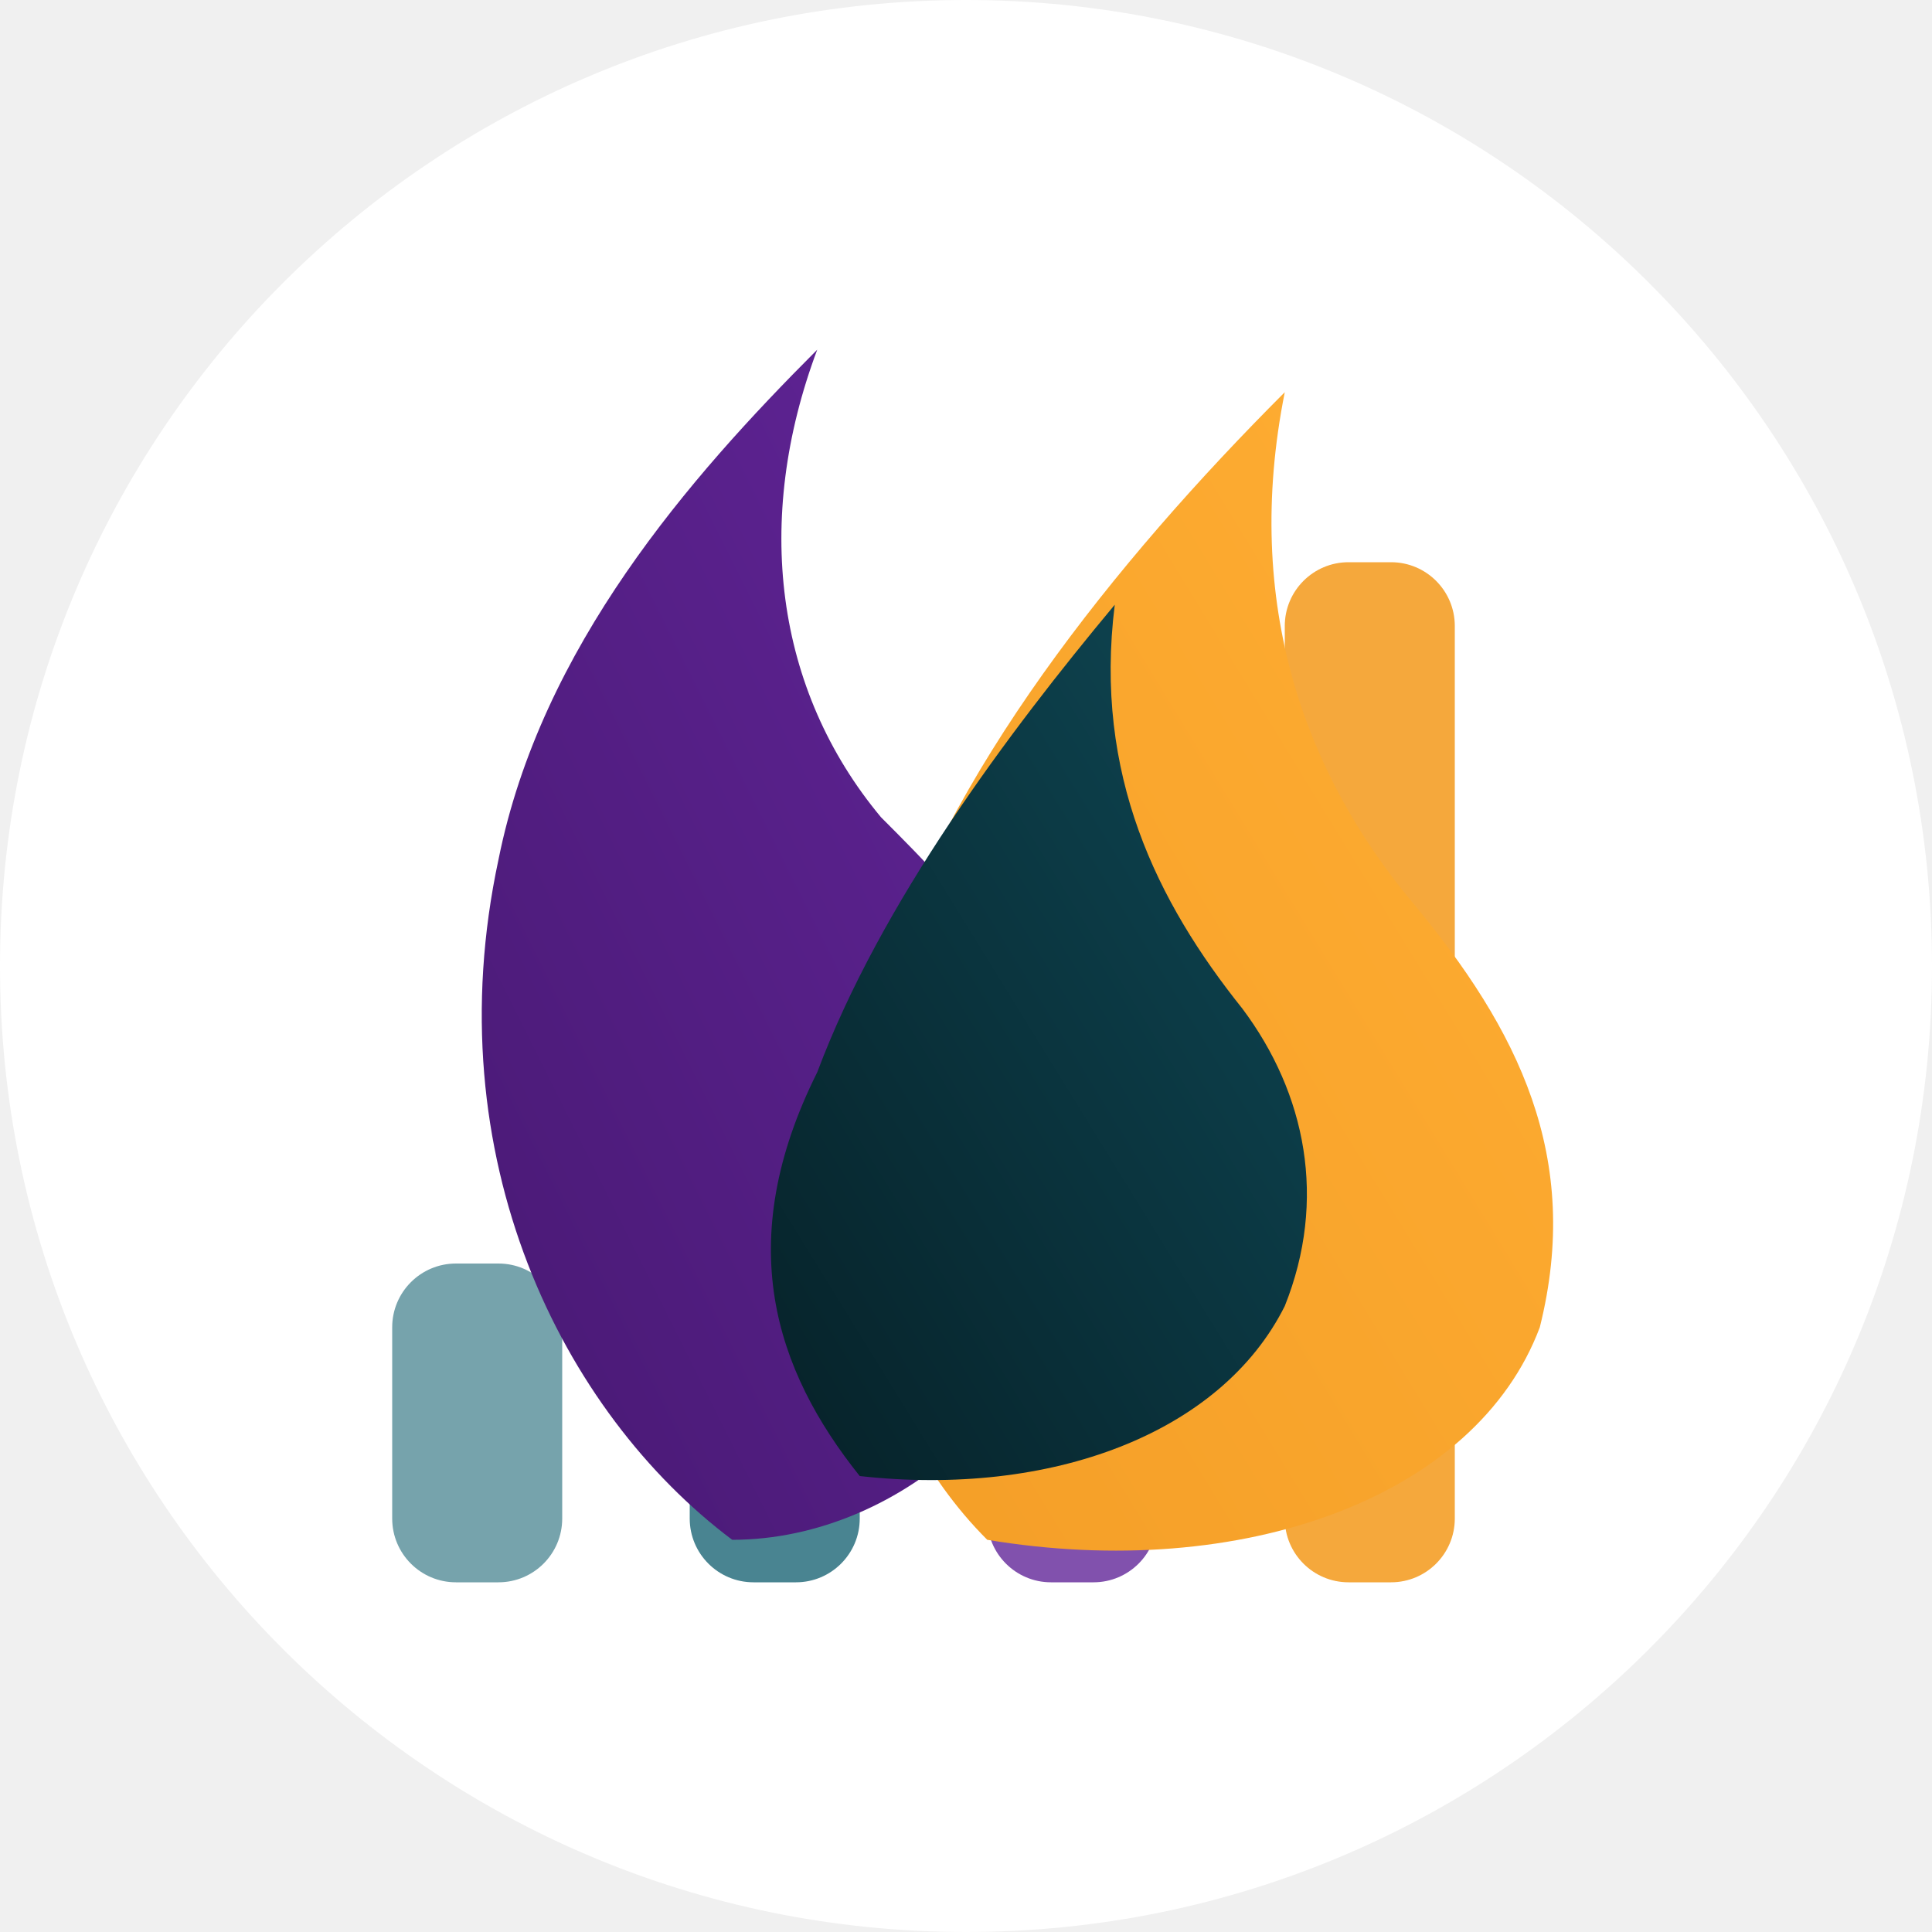
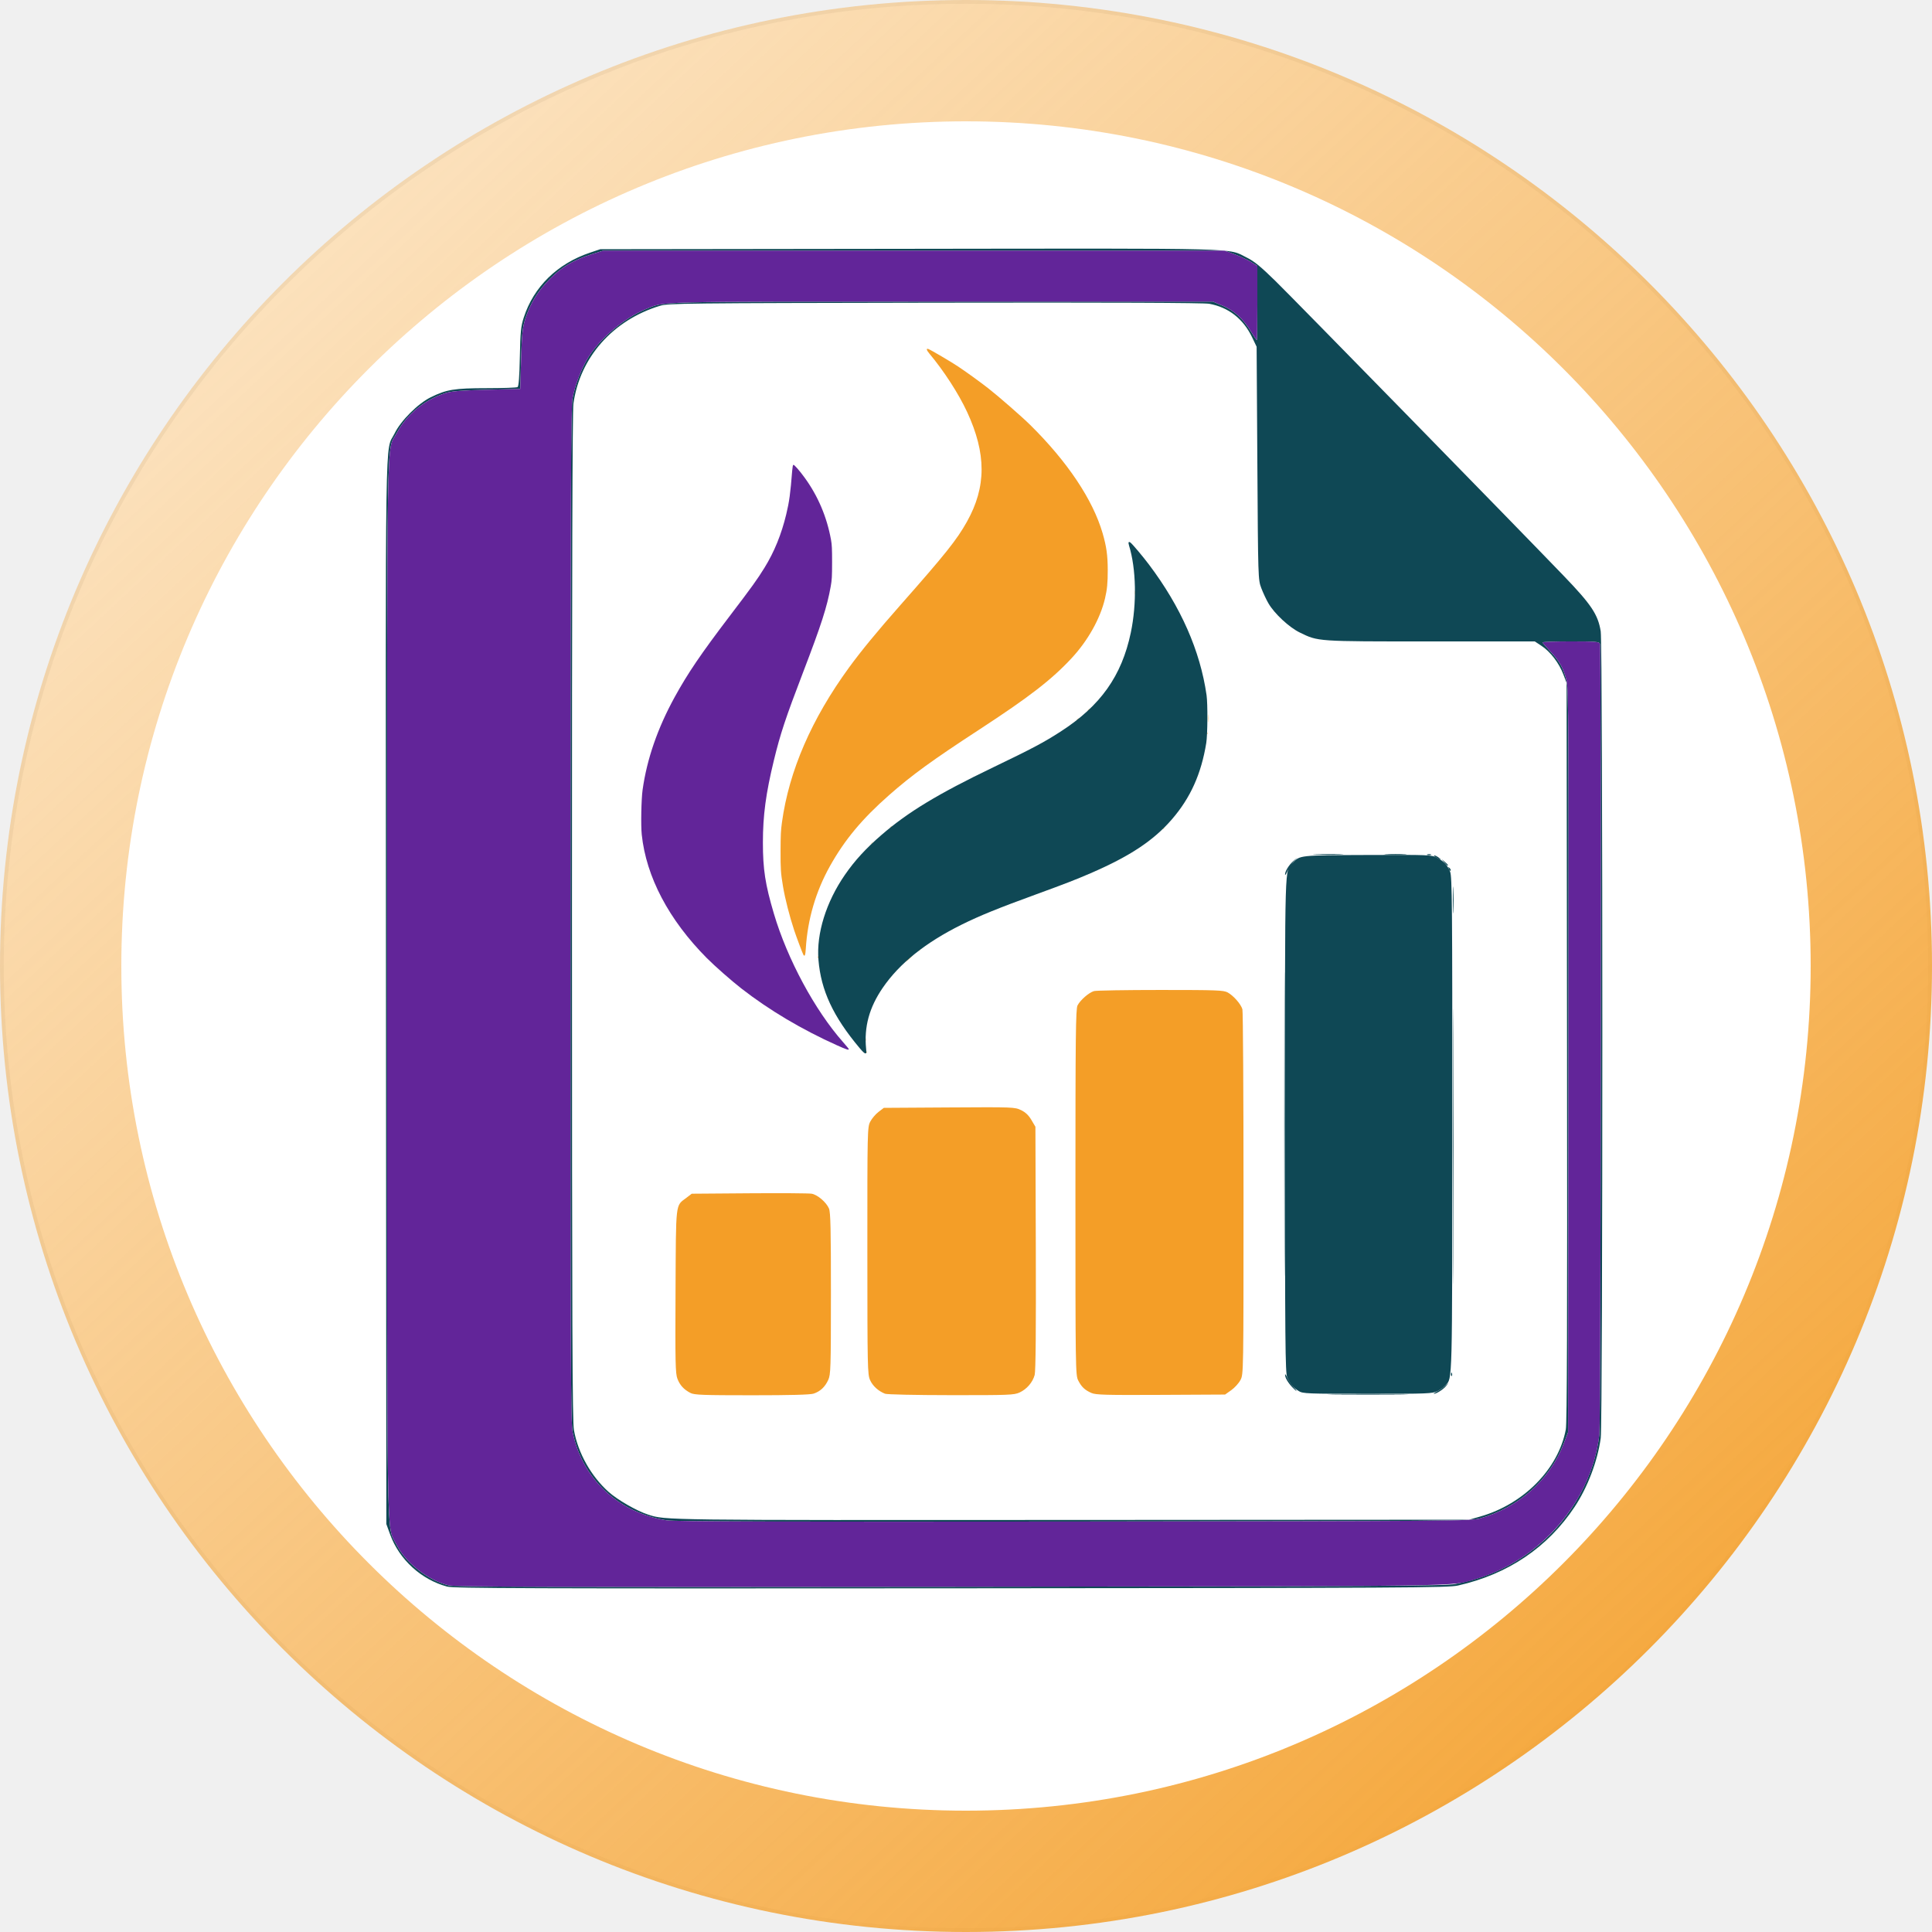
- <svg xmlns="http://www.w3.org/2000/svg" width="100" height="100" viewBox="0 0 100 100" fill="none">
-   <defs>
-     <linearGradient id="ritFlameTeal" x1="0%" y1="100%" x2="100%" y2="0%">
-       <stop offset="0%" stop-color="#062128" />
-       <stop offset="100%" stop-color="#0F4855" />
+ <svg xmlns="http://www.w3.org/2000/svg" xmlns:xlink="http://www.w3.org/1999/xlink" width="1024" height="1024" viewBox="0 0 270.933 270.933" version="1.1" id="svg1" xml:space="preserve">
+   <defs id="defs1">
+     <linearGradient id="linearGradient13">
+       <stop style="stop-color:#f49e27;stop-opacity:0.314;" offset="0" id="stop13" />
+       <stop style="stop-color:#f49e27;stop-opacity:1;" offset="1" id="stop14" />
    </linearGradient>
-     <linearGradient id="ritFlamePurple" x1="0%" y1="100%" x2="100%" y2="0%">
-       <stop offset="0%" stop-color="#481973" />
-       <stop offset="100%" stop-color="#622599" />
-     </linearGradient>
-     <linearGradient id="ritFlameOrange" x1="0%" y1="100%" x2="100%" y2="0%">
-       <stop offset="0%" stop-color="#F49E27" />
-       <stop offset="100%" stop-color="#FFAE33" />
-     </linearGradient>
+     <linearGradient xlink:href="#linearGradient13" id="linearGradient14" x1="47.342" y1="34.027" x2="271.479" y2="274.438" gradientUnits="userSpaceOnUse" />
  </defs>
-   <circle cx="50" cy="50" r="50" fill="#FFFFFF" />
-   <g transform="translate(50 50) scale(1.1) translate(-49 -51)">
-     <rect x="22" y="65" width="8" height="15" rx="3" fill="#1B6575" opacity="0.6" />
-     <rect x="36" y="55" width="8" height="25" rx="3" fill="#1B6575" opacity="0.8" />
-     <rect x="50" y="45" width="8" height="35" rx="3" fill="#622599" opacity="0.8" />
-     <rect x="64" y="32" width="8" height="48" rx="3" fill="#F49E27" opacity="0.9" />
-     <path d="M38 78C30 72 24 60 27 46C29 36 36 28 42 22C39 30 40 38 45 44C49 48 54 53 54 62C54 71 46 78 38 78Z" fill="url(#ritFlamePurple)" />
-     <path d="M50 78C44 72 42 62 45 52C48 42 56 32 64 24C62 34 65 42 70 48C75 54 78 60 76 68C73 76 62 80 50 78Z" fill="url(#ritFlameOrange)" />
-     <path d="M44 75C40 70 38 64 42 56C45 48 51 40 56 34C55 42 58 48 62 53C65 57 66 62 64 67C61 73 53 76 44 75Z" fill="url(#ritFlameTeal)" />
+   <g id="layer1">
+     <g id="g14">
+       <circle style="fill:#ffffff;fill-opacity:1;stroke-width:0.194" id="path14" cx="135.467" cy="135.467" r="134.938" />
+       <path id="path13" style="fill:url(#linearGradient14);fill-opacity:1;stroke-width:0.092" d="M 135.467 0 A 135.467 135.467 0 0 0 0 135.467 A 135.467 135.467 0 0 0 135.467 270.933 A 135.467 135.467 0 0 0 270.933 135.467 A 135.467 135.467 0 0 0 135.467 0 z M 135.467 17.014 A 118.453 118.453 0 0 1 253.919 135.467 A 118.453 118.453 0 0 1 135.467 253.919 A 118.453 118.453 0 0 1 17.014 135.467 A 118.453 118.453 0 0 1 135.467 17.014 z " />
+       <g id="g12" transform="matrix(0.771342,0,0,0.771342,502.9258,13.0934)">
+         <path style="fill:#ffffff;fill-opacity:1;stroke-width:0.15" d="M -551.834,35.111 V 265.717 h 168.427 l 19.615,-19.615 V 98.859 l -63.683,-63.683 z" id="path12" />
+         <g id="g11">
+           <g id="g21" transform="matrix(1.203682,0,0,1.203682,-1032.172,-15.90058)">
+             <path style="fill:#f49e27;stroke-width:0.322" d="m 446.702,158.003 c 0.004,-0.092 0.026,-0.111 0.055,-0.048 0.026,0.057 0.023,0.126 -0.007,0.152 -0.03,0.026 -0.052,-0.021 -0.048,-0.104 z m -0.166,-1.857 c 0,-0.196 0.018,-0.277 0.04,-0.178 0.022,0.098 0.022,0.259 0,0.357 -0.022,0.098 -0.04,0.018 -0.04,-0.178 z m 6.532,-12.215 c 0.299,-0.262 0.565,-0.476 0.59,-0.476 0.025,0 -0.199,0.214 -0.499,0.476 -0.299,0.262 -0.565,0.476 -0.59,0.476 -0.025,0 0.199,-0.214 0.499,-0.476 z m -13.689,-0.238 c 0,-0.153 0.019,-0.215 0.042,-0.139 0.023,0.076 0.023,0.201 0,0.278 -0.023,0.076 -0.042,0.014 -0.042,-0.139 z m -2.205,-0.372 c -0.118,-0.195 -1.039,-2.646 -1.381,-3.673 -0.704,-2.118 -1.389,-4.803 -1.699,-6.663 -0.337,-2.015 -0.376,-2.601 -0.367,-5.394 0.008,-2.366 0.041,-3.049 0.21,-4.277 1.069,-7.769 4.465,-15.606 10.13,-23.38 1.828,-2.508 4.28,-5.49 7.717,-9.385 6.875,-7.79 8.56,-9.9 10.098,-12.652 2.939,-5.256 2.943,-10.265 0.014,-16.578 -1.274,-2.746 -3.496,-6.184 -5.682,-8.792 -0.447,-0.533 -0.522,-0.812 -0.192,-0.716 0.301,0.088 3.544,1.994 4.566,2.683 1.429,0.964 3.243,2.277 4.509,3.264 1.525,1.189 5.107,4.316 6.35,5.543 5.614,5.545 9.447,11.279 10.921,16.34 0.584,2.006 0.771,3.344 0.776,5.552 0.004,1.956 -0.09,2.934 -0.417,4.323 -0.712,3.024 -2.579,6.356 -5.053,9.017 -3.004,3.232 -6.394,5.853 -13.876,10.734 -7.178,4.681 -10.203,6.879 -13.669,9.927 -4.086,3.594 -6.716,6.75 -8.945,10.735 -2.137,3.82 -3.376,8.052 -3.644,12.448 -0.062,1.014 -0.164,1.278 -0.366,0.943 z m 17.408,-0.61 c 0,-0.017 0.072,-0.079 0.16,-0.139 0.145,-0.099 0.149,-0.096 0.035,0.03 -0.12,0.132 -0.195,0.174 -0.195,0.109 z m -7.153,-16.181 c 0,-0.017 0.072,-0.079 0.16,-0.139 0.145,-0.099 0.149,-0.096 0.035,0.03 -0.12,0.132 -0.195,0.174 -0.195,0.109 z m 44.021,-2.221 c 0,-0.017 0.072,-0.079 0.161,-0.139 0.145,-0.099 0.149,-0.096 0.035,0.03 -0.12,0.132 -0.195,0.174 -0.195,0.109 z m -41.178,-0.238 c 0,-0.017 0.072,-0.079 0.16,-0.139 0.145,-0.099 0.149,-0.096 0.035,0.03 -0.12,0.132 -0.195,0.174 -0.195,0.109 z m 47.88,-14.215 c 0.004,-0.092 0.026,-0.111 0.055,-0.048 0.026,0.057 0.023,0.126 -0.007,0.152 -0.03,0.026 -0.052,-0.021 -0.048,-0.104 z m 0.12,-2.254 c 0,-0.545 0.015,-0.768 0.033,-0.496 0.018,0.273 0.018,0.719 0,0.992 -0.018,0.273 -0.033,0.05 -0.033,-0.496 z m -19.707,0.159 c 0.091,-0.087 0.187,-0.159 0.212,-0.159 0.025,0 -0.029,0.071 -0.12,0.159 -0.091,0.087 -0.187,0.159 -0.212,0.159 -0.025,0 0.029,-0.071 0.12,-0.159 z m 1.651,-1.428 c 0.091,-0.087 0.187,-0.159 0.212,-0.159 0.025,0 -0.029,0.071 -0.12,0.159 -0.091,0.087 -0.187,0.159 -0.212,0.159 -0.025,0 0.029,-0.071 0.12,-0.159 z m 7.044,-17.728 c 3.4e-4,-0.262 0.018,-0.359 0.038,-0.217 0.02,0.143 0.02,0.357 -0.001,0.476 -0.021,0.119 -0.038,0.003 -0.037,-0.259 z" id="path53" />
+             <path style="fill:#622599;fill-opacity:1;stroke-width:0.322" d="m 442.247,156.991 c -5.328,-2.393 -10.231,-5.306 -14.444,-8.584 -1.487,-1.157 -4.023,-3.389 -5.221,-4.595 -5.735,-5.776 -9.154,-12.268 -9.823,-18.652 -0.147,-1.399 -0.07,-5.346 0.131,-6.77 0.656,-4.648 2.26,-9.285 4.834,-13.977 1.977,-3.604 3.984,-6.56 8.337,-12.278 3.38,-4.441 4.126,-5.476 5.251,-7.297 1.465,-2.37 2.549,-5.036 3.273,-8.051 0.461,-1.918 0.624,-3.113 0.901,-6.617 0.042,-0.526 0.105,-0.838 0.175,-0.858 0.127,-0.036 0.932,0.881 1.698,1.935 2.022,2.783 3.358,5.928 3.987,9.386 0.135,0.742 0.165,1.379 0.163,3.411 -0.003,2.188 -0.029,2.641 -0.209,3.649 -0.558,3.11 -1.402,5.73 -4.19,13.008 -2.639,6.89 -3.416,9.234 -4.391,13.247 -1.215,5.001 -1.659,8.321 -1.66,12.413 -6.9e-4,4.046 0.352,6.334 1.656,10.736 2.042,6.895 6.192,14.6 10.461,19.424 0.472,0.534 0.859,1.007 0.859,1.051 0,0.174 -0.38,0.051 -1.788,-0.582 z" id="path54" />
+             <path style="fill:#0f4855;fill-opacity:1;stroke-width:0.322" d="m 445.656,157.395 c -3.984,-4.741 -5.831,-8.7 -6.207,-13.314 -0.324,-3.969 1.157,-8.729 3.995,-12.837 1.5,-2.172 3.156,-3.977 5.538,-6.036 3.983,-3.443 8.562,-6.214 16.857,-10.2 5.894,-2.832 7.668,-3.774 10.202,-5.412 6.018,-3.891 9.211,-8.393 10.585,-14.922 0.923,-4.386 0.817,-9.663 -0.265,-13.166 -0.156,-0.504 -0.067,-0.668 0.233,-0.433 0.312,0.244 1.841,2.063 2.772,3.297 4.815,6.384 7.744,13.027 8.705,19.741 0.187,1.309 0.157,5.96 -0.047,7.218 -0.758,4.674 -2.39,8.296 -5.2,11.541 -2.774,3.204 -6.345,5.568 -12.288,8.137 -2.254,0.974 -3.851,1.593 -8.162,3.165 -5.791,2.111 -8.585,3.247 -11.3,4.593 -5.463,2.709 -9.388,5.852 -11.914,9.54 -2.041,2.979 -2.839,5.906 -2.512,9.208 0.066,0.667 0.061,0.694 -0.12,0.694 -0.133,0 -0.388,-0.238 -0.872,-0.813 z" id="path55" />
+           </g>
+           <path style="fill:#f49e27;fill-opacity:1" d="m -526.476,236.278 c -1.218,-0.634 -1.931,-1.411 -2.384,-2.6 -0.36,-0.945 -0.403,-2.989 -0.337,-15.913 0.084,-16.533 -0.043,-15.436 1.968,-16.97 l 0.977,-0.745 10.472,-0.079 c 5.76,-0.043 10.861,-0.008 11.338,0.079 1.077,0.197 2.668,1.564 3.143,2.699 0.286,0.684 0.356,3.786 0.352,15.482 -0.005,13.655 -0.038,14.697 -0.494,15.685 -0.589,1.276 -1.44,2.072 -2.648,2.477 -0.612,0.205 -4.208,0.301 -11.245,0.3 -8.856,-10e-4 -10.46,-0.061 -11.139,-0.414 z m 35.36,0.133 c -1.225,-0.491 -2.225,-1.402 -2.709,-2.469 -0.468,-1.03 -0.493,-2.213 -0.498,-23.518 -0.006,-21.883 0.007,-22.459 0.521,-23.466 0.29,-0.568 0.965,-1.367 1.5,-1.775 l 0.974,-0.743 11.893,-0.074 c 11.665,-0.073 11.916,-0.063 13.055,0.488 0.812,0.393 1.38,0.933 1.886,1.794 l 0.724,1.231 0.072,22.043 c 0.048,14.768 -0.019,22.383 -0.205,23.073 -0.365,1.354 -1.442,2.601 -2.766,3.203 -0.986,0.448 -1.959,0.485 -12.446,0.475 -6.482,-0.006 -11.645,-0.118 -12,-0.261 z m 37.54,-0.132 c -1.212,-0.531 -1.81,-1.097 -2.417,-2.287 -0.484,-0.948 -0.501,-2.126 -0.501,-34.211 0,-28.499 0.055,-33.334 0.383,-33.97 0.503,-0.973 2.085,-2.347 2.995,-2.602 0.398,-0.111 5.842,-0.202 12.1,-0.202 10.207,0 11.462,0.046 12.198,0.45 1.058,0.58 2.423,2.137 2.681,3.061 0.111,0.398 0.202,15.486 0.202,33.531 0,32.76 -8.1e-4,32.81 -0.553,33.867 -0.304,0.582 -1.058,1.416 -1.676,1.852 l -1.123,0.794 -11.685,0.06 c -9.972,0.051 -11.82,0.001 -12.604,-0.342 z" id="path8" />
+           <path style="fill:#0f4855;fill-opacity:1" d="m -570.721,271.479 c -4.73,-1.282 -8.687,-4.897 -10.355,-9.46 l -0.698,-1.909 -0.068,-96.692 c -0.075,-106.635 -0.209,-97.95 1.569,-101.598 1.126,-2.311 4.243,-5.428 6.569,-6.57 2.897,-1.423 4.281,-1.647 10.176,-1.652 2.916,-0.002 5.44,-0.092 5.608,-0.199 0.208,-0.133 0.341,-1.88 0.416,-5.486 0.095,-4.578 0.191,-5.541 0.708,-7.144 1.808,-5.604 6.109,-9.816 12.064,-11.814 l 1.852,-0.621 56.162,-0.071 c 62.019,-0.078 57.771,-0.189 61.387,1.595 1.334,0.658 2.552,1.657 5.242,4.297 3.548,3.483 44.077,44.935 52.376,53.569 5.029,5.232 6.222,7.021 6.718,10.074 0.388,2.392 0.391,143.893 0.003,146.682 -0.585,4.206 -2.378,8.931 -4.741,12.496 -4.889,7.375 -12.094,12.24 -21.181,14.301 -1.836,0.417 -8.456,0.453 -92.201,0.512 -77.138,0.054 -90.423,0.009 -91.606,-0.311 z m 183.296,-0.472 c 6.015,-1.205 10.724,-3.415 15.18,-7.127 6.021,-5.015 10.139,-12.522 11.006,-20.066 0.279,-2.429 0.376,-143.033 0.099,-143.755 -0.139,-0.362 -0.857,-0.419 -5.292,-0.419 -2.822,0 -5.131,0.079 -5.131,0.175 0,0.096 0.64,0.845 1.422,1.665 1.642,1.722 2.338,2.966 2.926,5.235 0.379,1.462 0.413,8.209 0.351,69.173 l -0.069,67.553 -0.821,2.126 c -2.514,6.514 -8.157,11.539 -15.187,13.524 -1.646,0.465 -4.81,0.489 -73.819,0.568 -52.973,0.06 -72.613,0.002 -74.037,-0.219 -8.764,-1.363 -15.353,-7.523 -17.102,-15.99 -0.362,-1.752 -0.406,-12.173 -0.398,-93.991 0.008,-76.275 0.071,-92.36 0.368,-94.004 0.436,-2.411 1.682,-5.607 2.974,-7.629 2.187,-3.423 6.552,-7.056 10.311,-8.583 3.596,-1.461 0.548,-1.383 53.807,-1.383 h 49.345 l 1.798,0.761 c 2.073,0.877 3.663,2.332 5.11,4.676 0.535,0.866 1.015,1.575 1.067,1.575 0.052,0 0.095,-3.035 0.095,-6.744 v -6.744 l -1.124,-0.712 c -0.618,-0.392 -1.958,-1.018 -2.977,-1.392 l -1.852,-0.68 h -56.489 -56.489 l -1.973,0.62 c -3.403,1.069 -5.504,2.298 -7.707,4.509 -2.213,2.222 -3.579,4.446 -4.488,7.307 -0.496,1.562 -0.614,2.701 -0.751,7.276 l -0.163,5.424 -6.085,0.154 c -4.751,0.12 -6.405,0.255 -7.541,0.618 -3.786,1.209 -7.059,3.9 -8.82,7.251 -1.908,3.631 -1.755,-5.151 -1.755,100.854 7.5e-4,105.231 -0.123,97.492 1.619,101.071 1.652,3.394 5.7,6.6 9.557,7.57 1.133,0.285 17.622,0.33 91.209,0.251 78.839,-0.085 90.07,-0.145 91.823,-0.496 z m 4.521,-12.267 c 7.931,-2.264 14.208,-8.647 15.563,-15.827 0.22,-1.163 0.279,-19.525 0.222,-68.659 l -0.078,-67.072 -0.596,-1.564 c -0.775,-2.035 -2.353,-4.102 -3.927,-5.144 l -1.256,-0.832 h -18.949 c -20.806,0 -20.39,0.028 -23.786,-1.624 -1.929,-0.939 -4.608,-3.432 -5.693,-5.299 -0.395,-0.679 -0.98,-1.929 -1.301,-2.778 -0.579,-1.532 -0.584,-1.695 -0.715,-22.71 l -0.132,-21.167 -0.823,-1.72 c -1.606,-3.356 -4.286,-5.449 -7.799,-6.091 -0.982,-0.179 -17.745,-0.244 -49.874,-0.191 -45.805,0.075 -48.48,0.105 -49.973,0.558 -8.567,2.599 -14.57,9.384 -15.739,17.79 -0.189,1.362 -0.275,30.999 -0.268,93.323 0.008,75.233 0.072,91.679 0.365,93.319 0.738,4.134 3.109,8.359 6.286,11.201 1.633,1.461 5.141,3.477 7.194,4.136 3.22,1.032 2.122,1.019 77.031,0.973 l 72.231,-0.044 z m -26.296,-22.243 c 3.238,-0.042 8.536,-0.042 11.774,0 3.238,0.042 0.589,0.076 -5.887,0.076 -6.476,0 -9.125,-0.034 -5.887,-0.076 z m 18.455,-0.506 c 0.437,-0.23 1.091,-0.672 1.453,-0.982 l 0.66,-0.563 -0.527,0.622 c -0.513,0.606 -1.743,1.373 -2.168,1.351 -0.116,-0.006 0.146,-0.199 0.582,-0.429 z m -26.377,-0.817 c -0.772,-0.828 -1.277,-1.721 -1.262,-2.232 0.006,-0.191 0.191,0.069 0.411,0.578 0.221,0.509 0.714,1.253 1.097,1.654 0.383,0.4 0.637,0.728 0.564,0.728 -0.073,0 -0.438,-0.327 -0.811,-0.728 z m 28.911,-2.337 c 0.013,-0.308 0.075,-0.371 0.16,-0.16 0.076,0.191 0.067,0.419 -0.021,0.507 -0.088,0.088 -0.15,-0.068 -0.139,-0.347 z m -30.319,-45.486 c 1e-5,-24.593 0.031,-34.615 0.069,-22.27 0.038,12.344 0.038,32.466 -1e-5,44.715 -0.038,12.249 -0.069,2.149 -0.069,-22.444 z m 30.691,4.101 c 0,-22.337 0.031,-31.476 0.07,-20.307 0.038,11.169 0.038,29.445 0,40.614 -0.038,11.169 -0.07,2.031 -0.07,-20.307 z m -0.023,-44.847 c 3.7e-4,-2.183 0.041,-3.041 0.091,-1.906 0.05,1.134 0.049,2.92 -6.7e-4,3.969 -0.05,1.048 -0.091,0.12 -0.09,-2.063 z m -30.523,-4.577 c -0.017,-0.576 0.691,-1.736 1.486,-2.433 l 0.753,-0.66 -0.713,0.793 c -0.392,0.436 -0.894,1.21 -1.114,1.719 -0.221,0.509 -0.406,0.771 -0.411,0.582 z m 29.772,-1.034 c -0.144,-0.377 -0.113,-0.407 0.148,-0.148 0.181,0.179 0.262,0.393 0.181,0.474 -0.082,0.082 -0.229,-0.065 -0.329,-0.326 z m -0.836,-1.202 -0.504,-0.595 0.595,0.504 c 0.559,0.474 0.716,0.687 0.504,0.687 -0.05,0 -0.318,-0.268 -0.595,-0.595 z m -1.43,-0.86 c -0.364,-0.208 -0.535,-0.382 -0.381,-0.388 0.154,-0.005 0.511,0.165 0.794,0.379 0.653,0.494 0.445,0.498 -0.412,0.008 z m -21.881,-0.594 c 1.28,-0.049 3.305,-0.048 4.498,5.5e-4 1.193,0.049 0.146,0.089 -2.328,0.088 -2.474,-3.1e-4 -3.45,-0.04 -2.17,-0.089 z m 12.819,0.001 c 0.909,-0.052 2.398,-0.052 3.307,0 0.91,0.052 0.165,0.094 -1.654,0.094 -1.819,0 -2.563,-0.042 -1.654,-0.094 z m 7.408,0.021 c 0.182,-0.073 0.48,-0.073 0.661,0 0.182,0.073 0.033,0.133 -0.331,0.133 -0.364,0 -0.513,-0.06 -0.331,-0.133 z" id="path9" />
+           <path style="fill:#0f4855;fill-opacity:1" d="m -415.88,235.937 c -1.058,-0.654 -1.616,-1.312 -2.107,-2.485 -0.361,-0.864 -0.407,-6.076 -0.407,-45.97 0,-48.902 -0.086,-45.987 1.402,-47.58 1.308,-1.401 1.206,-1.39 13.625,-1.436 11.284,-0.042 11.59,-0.029 12.622,0.514 1.295,0.681 1.842,1.265 2.371,2.532 0.361,0.864 0.406,6.051 0.395,45.896 -0.012,47.741 0.03,46.099 -1.22,47.481 -0.269,0.297 -0.93,0.765 -1.47,1.041 -0.92,0.469 -1.722,0.501 -12.7,0.5 -10.946,-9.2e-4 -11.771,-0.033 -12.512,-0.491 z" id="path10" />
+           <path style="fill:#622599;fill-opacity:1" d="m -570.457,271.252 c -3.857,-0.97 -7.905,-4.176 -9.557,-7.57 -1.742,-3.579 -1.618,4.16 -1.619,-101.071 -7.6e-4,-106.005 -0.154,-97.223 1.755,-100.854 1.761,-3.351 5.035,-6.042 8.82,-7.251 1.136,-0.363 2.79,-0.498 7.541,-0.618 l 6.085,-0.154 0.163,-5.424 c 0.137,-4.575 0.255,-5.714 0.751,-7.276 0.909,-2.861 2.275,-5.085 4.488,-7.307 2.203,-2.211 4.303,-3.441 7.707,-4.509 l 1.973,-0.62 h 56.489 56.489 l 1.852,0.68 c 1.019,0.374 2.358,1.001 2.977,1.392 l 1.124,0.712 v 6.744 c 0,3.709 -0.043,6.744 -0.095,6.744 -0.052,0 -0.532,-0.709 -1.067,-1.575 -1.447,-2.344 -3.037,-3.799 -5.11,-4.676 l -1.798,-0.761 h -49.345 c -53.259,0 -50.211,-0.078 -53.807,1.383 -3.759,1.527 -8.123,5.161 -10.311,8.583 -1.292,2.022 -2.538,5.218 -2.974,7.629 -0.297,1.645 -0.36,17.729 -0.368,94.004 -0.008,81.818 0.036,92.239 0.398,93.991 1.749,8.467 8.338,14.628 17.102,15.99 1.424,0.221 21.064,0.279 74.037,0.219 69.009,-0.079 72.173,-0.103 73.819,-0.568 7.029,-1.985 12.672,-7.01 15.187,-13.524 l 0.821,-2.126 0.069,-67.553 c 0.062,-60.964 0.028,-67.711 -0.351,-69.173 -0.588,-2.269 -1.284,-3.514 -2.926,-5.235 -0.782,-0.82 -1.422,-1.569 -1.422,-1.665 0,-0.096 2.309,-0.175 5.131,-0.175 4.435,0 5.153,0.057 5.292,0.419 0.277,0.722 0.18,141.326 -0.099,143.755 -1.39,12.089 -10.637,22.858 -22.614,26.336 -4.582,1.33 1.064,1.25 -95.395,1.354 -73.588,0.079 -90.076,0.034 -91.209,-0.251 z" id="path11" />
+         </g>
+       </g>
+     </g>
  </g>
</svg>
